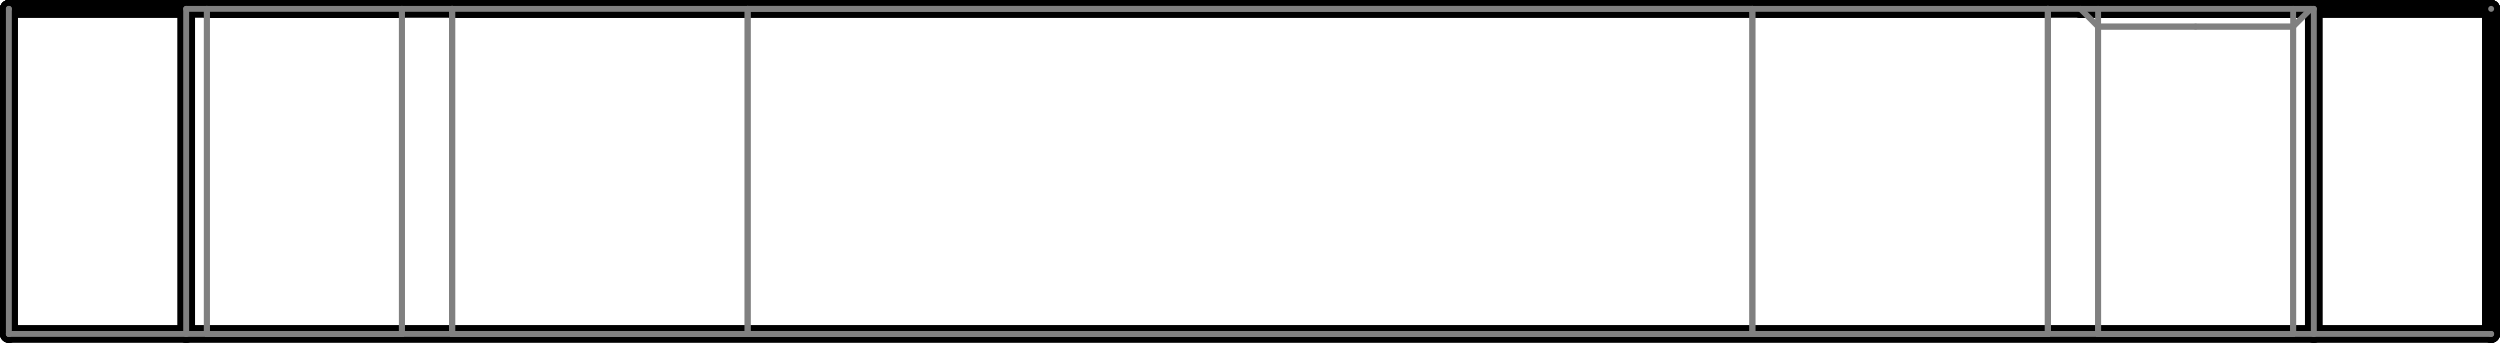
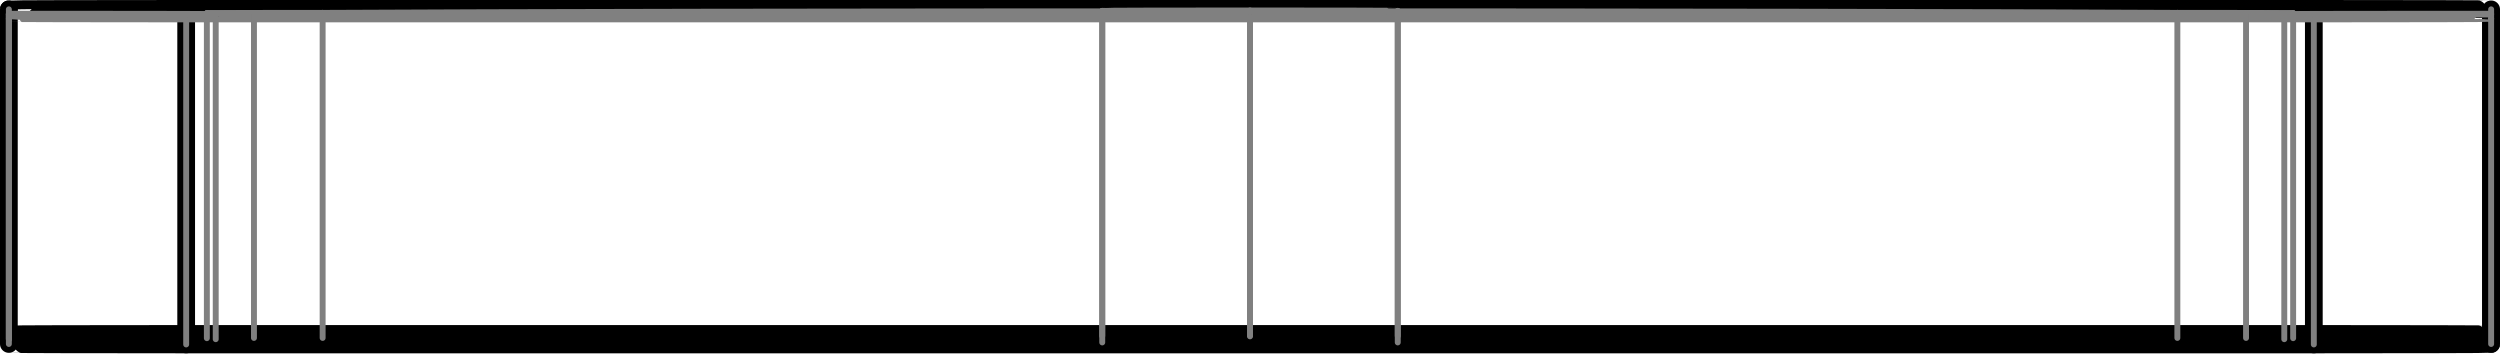
- <svg xmlns="http://www.w3.org/2000/svg" width="42.3mm" height="5.8mm" viewBox="-21.149 -2.9 42.3 5.8" version="1.1">
+ <svg xmlns="http://www.w3.org/2000/svg" width="42.3mm" height="5.979mm" viewBox="-21.15 -2.989 42.3 5.979" version="1.1">
  <g transform="scale(1,-1)" stroke-linecap="round">
    <g fill="none" stroke="rgb(0,0,0)" stroke-width="0.3" id="visible">
-       <path d="M 16.001,2.75 A 1.95,2.8545998738689794e-07 0.0 0,1 17.951,2.75" />
-       <path d="M 17.951,2.75 A 1.95,2.8545998738689794e-07 0.0 1,1 14.051,2.75" />
-       <path d="M 14.051,2.75 A 1.95,2.8545998738689794e-07 0.0 0,1 16.001,2.75" />
-       <path d="M -17.999,2.75 A 3.0,4.3916921136445835e-07 0.0 0,1 -20.999,2.75" />
-       <path d="M 18.001,2.75 A 3.0,4.3916921136445835e-07 180.0 0,0 21.001,2.75" />
-       <path d="M -17.999,2.75 A 3.0,4.3916921136445835e-07 180.0 0,0 -20.999,2.75" />
-       <path d="M 18.001,2.75 A 3.0,4.3916921136445835e-07 0.0 0,1 21.001,2.75" />
-       <line x1="-17.999" y1="2.75" x2="18.001" y2="2.75" />
-       <path d="M -15.999,2.75 A 1.65,2.415430662504521e-07 0.0 0,1 -14.349,2.75" />
-       <path d="M -14.349,2.75 A 1.65,2.415430662504521e-07 0.0 0,1 -17.649,2.75" />
-       <path d="M -17.649,2.75 A 1.65,2.415430662504521e-07 0.0 0,1 -15.999,2.75" />
-       <path d="M -15.999,2.75 A 1.65,2.415430662504521e-07 0.0 0,1 -14.349,2.75" />
-       <path d="M -14.349,2.75 A 1.65,2.4154306625045217e-07 0.0 0,1 -17.649,2.75" />
-       <path d="M -17.649,2.75 A 1.65,2.415430662504521e-07 0.0 0,1 -15.999,2.75" />
-       <path d="M -13.499,2.75 A 5.0,7.319486856074307e-07 180.0 0,0 -8.499,2.75" />
-       <path d="M -8.499,2.75 A 5.0,7.319486856074307e-07 180.0 0,0 -13.499,2.75" />
-       <path d="M 13.501,2.75 A 5.0,7.319486856074307e-07 180.0 0,0 8.501,2.75" />
-       <path d="M 8.501,2.75 A 5.0,7.319486856074307e-07 180.0 0,0 13.501,2.75" />
-       <line x1="-8.499" y1="2.75" x2="8.501" y2="2.75" />
-       <path d="M 16.001,2.75 A 1.65,2.415430662504521e-07 0.0 0,1 17.651,2.75" />
-       <path d="M 17.651,2.75 A 1.65,2.4154306625045217e-07 0.0 0,1 14.351,2.75" />
-       <path d="M 14.351,2.75 A 1.65,2.415430662504521e-07 0.0 0,1 16.001,2.75" />
-       <line x1="-20.999" y1="2.75" x2="-20.999" y2="2.75" />
-       <path d="M 21.001,-2.75 A 3.0,4.3916921136445835e-07 180.0 0,0 21.001,-2.75" />
-       <line x1="21.001" y1="-2.75" x2="21.001" y2="2.75" />
-       <path d="M -17.999,-2.75 A 3.0,4.3916921136445835e-07 180.0 0,0 -20.999,-2.75" />
-       <line x1="-20.999" y1="-2.75" x2="-20.999" y2="2.75" />
-       <path d="M 18.001,-2.75 A 3.0,4.3916921136445835e-07 0.0 0,1 21.001,-2.75" />
-       <line x1="21.001" y1="-2.75" x2="21.001" y2="2.75" />
-       <line x1="-17.999" y1="-2.75" x2="18.001" y2="-2.75" />
-       <line x1="-13.499" y1="2.75" x2="-13.499" y2="2.75" />
-       <line x1="-13.499" y1="2.75" x2="-13.499" y2="2.75" />
-       <line x1="13.501" y1="2.75" x2="13.501" y2="2.75" />
-       <line x1="13.501" y1="2.75" x2="13.501" y2="2.75" />
-       <line x1="-17.999" y1="2.75" x2="-17.999" y2="2.75" />
-       <line x1="18.001" y1="2.75" x2="18.001" y2="2.75" />
-       <line x1="-20.999" y1="-2.75" x2="-20.999" y2="2.75" />
-       <line x1="21.001" y1="-2.75" x2="21.001" y2="2.75" />
-       <line x1="-17.999" y1="-2.75" x2="-17.999" y2="2.75" />
-       <line x1="18.001" y1="-2.75" x2="18.001" y2="2.75" />
-       <line x1="-8.499" y1="2.75" x2="-8.499" y2="2.75" />
-       <line x1="-13.499" y1="2.75" x2="-13.499" y2="2.75" />
-       <line x1="-8.499" y1="2.75" x2="-8.499" y2="2.75" />
-       <line x1="8.501" y1="2.75" x2="8.501" y2="2.75" />
-       <line x1="13.501" y1="2.75" x2="13.501" y2="2.75" />
-       <line x1="8.501" y1="2.75" x2="8.501" y2="2.75" />
-       <line x1="17.951" y1="2.75" x2="17.951" y2="2.75" />
-       <line x1="14.051" y1="2.75" x2="14.051" y2="2.75" />
-       <line x1="21.001" y1="-2.75" x2="21.001" y2="2.75" />
-       <line x1="-20.999" y1="-2.75" x2="-20.999" y2="2.75" />
-       <line x1="-14.349" y1="2.75" x2="-14.349" y2="2.75" />
-       <line x1="-14.349" y1="2.75" x2="-14.349" y2="2.75" />
-       <line x1="-17.649" y1="2.75" x2="-17.649" y2="2.75" />
-       <line x1="-13.499" y1="2.75" x2="-13.499" y2="2.75" />
-       <line x1="13.501" y1="2.75" x2="13.501" y2="2.75" />
-       <line x1="17.651" y1="2.75" x2="17.651" y2="2.75" />
+       <line x1="-18.0" y1="-2.839" x2="18.0" y2="-2.839" />
+       <line x1="-0.0" y1="-2.798" x2="-0.0" y2="-2.702" />
+       <path d="M -0.0,-2.812 A 2.5,0.007 0.0 0,0 -2.5,-2.805" />
+       <path d="M -2.5,-2.805 A 2.5,0.007 0.0 0,0 -0.0,-2.798" />
+       <path d="M -0.0,-2.798 A 2.5,0.007 0.0 0,0 2.5,-2.805" />
+       <path d="M 2.5,-2.805 A 2.5,0.007 0.0 0,0 -0.0,-2.812" />
+       <line x1="-21.0" y1="-2.831" x2="-21.0" y2="-2.756" />
+       <path d="M -17.5,-2.75 A 2.5,0.007 0.0 0,0 -21.0,-2.756" />
+       <path d="M -0.0,-2.798 A 17.5,0.048 0.0 0,0 -17.5,-2.75" />
+       <path d="M 17.5,-2.75 A 17.5,0.048 0.0 0,0 -0.0,-2.798" />
+       <path d="M 21.0,-2.756 A 2.5,0.007 0.0 0,0 17.5,-2.75" />
+       <line x1="21.0" y1="-2.756" x2="21.0" y2="2.744" />
+       <line x1="21.0" y1="-2.831" x2="21.0" y2="-2.756" />
+       <path d="M 21.0,-2.831 A 3.0,0.008 0.0 0,0 18.0,-2.839" />
+       <path d="M -18.0,-2.839 A 3.0,0.008 0.0 0,0 -21.0,-2.831" />
+       <path d="M -21.0,-2.744 A 2.5,0.007 0.0 0,0 -17.5,-2.75" />
+       <line x1="-21.0" y1="-2.744" x2="-21.0" y2="-2.669" />
+       <path d="M -21.0,-2.669 A 3.0,0.008 0.0 0,0 -18.0,-2.661" />
+       <line x1="-18.0" y1="-2.661" x2="18.0" y2="-2.661" />
+       <path d="M 18.0,-2.661 A 3.0,0.008 0.0 0,0 21.0,-2.669" />
+       <line x1="21.0" y1="-2.744" x2="21.0" y2="-2.669" />
+       <path d="M 17.5,-2.75 A 2.5,0.007 0.0 0,0 21.0,-2.744" />
+       <path d="M 16.853,-2.737 A 17.5,0.048 0.0 0,0 17.5,-2.75" />
+       <path d="M 15.691,-2.729 A 1.65,0.005 8.242761648358416e-14 0,0 17.65,-2.733" />
+       <path d="M 17.65,-2.733 A 1.65,0.005 8.242761648358416e-14 0,0 16.853,-2.737" />
+       <path d="M -0.0,-2.702 A 17.5,0.048 0.0 0,0 15.691,-2.729" />
+       <path d="M -15.691,-2.729 A 17.5,0.048 0.0 0,0 -0.0,-2.702" />
+       <path d="M -16.853,-2.737 A 1.65,0.005 2.984266105864332e-14 0,0 -17.65,-2.733" />
+       <path d="M -17.65,-2.733 A 1.65,0.005 2.984266105864332e-14 0,0 -15.691,-2.729" />
+       <path d="M -17.5,-2.75 A 17.5,0.048 0.0 0,0 -16.853,-2.737" />
+       <path d="M -0.0,-2.702 A 2.5,0.007 0.0 0,0 -2.5,-2.695" />
+       <path d="M -2.5,-2.695 A 2.5,0.007 0.0 0,0 -0.0,-2.688" />
+       <path d="M -0.0,-2.688 A 2.5,0.007 0.0 0,0 2.5,-2.695" />
+       <path d="M 2.5,-2.695 A 2.5,0.007 0.0 0,0 -0.0,-2.702" />
+       <line x1="-0.0" y1="-2.688" x2="-0.0" y2="-2.702" />
+       <path d="M -21.0,2.831 A 3.0,0.008 0.0 0,0 -18.0,2.839" />
+       <line x1="-18.0" y1="2.839" x2="18.0" y2="2.839" />
+       <path d="M 18.0,2.839 A 3.0,0.008 0.0 0,0 21.0,2.831" />
+       <line x1="-16.853" y1="-2.737" x2="-16.853" y2="-2.729" />
+       <line x1="16.853" y1="-2.737" x2="16.853" y2="-2.729" />
+       <line x1="21.0" y1="-2.744" x2="21.0" y2="2.756" />
+       <line x1="21.0" y1="-2.669" x2="21.0" y2="2.831" />
+       <line x1="-21.0" y1="-2.669" x2="-21.0" y2="2.831" />
+       <line x1="18.0" y1="-2.661" x2="18.0" y2="2.839" />
+       <line x1="-18.0" y1="-2.661" x2="-18.0" y2="2.839" />
    </g>
    <g fill="none" stroke="rgb(128,128,128)" stroke-width="0.1" id="hidden">
-       <line x1="-17.999" y1="2.75" x2="18.001" y2="2.75" />
-       <line x1="-20.999" y1="2.75" x2="-20.999" y2="2.75" />
-       <line x1="21.001" y1="2.75" x2="21.001" y2="2.75" />
-       <line x1="-13.499" y1="2.75" x2="-13.499" y2="2.75" />
-       <line x1="-8.499" y1="2.75" x2="8.501" y2="2.75" />
-       <line x1="13.501" y1="2.75" x2="13.501" y2="2.75" />
-       <path d="M 16.001,2.45 A 1.65,2.415430662504521e-07 0.0 0,1 17.651,2.45" />
-       <path d="M 17.651,2.45 A 1.65,2.4154306625045217e-07 0.0 0,1 14.351,2.45" />
-       <path d="M 14.351,2.45 A 1.65,2.415430662504521e-07 0.0 0,1 16.001,2.45" />
-       <line x1="-17.999" y1="-2.75" x2="18.001" y2="-2.75" />
-       <path d="M -17.999,-2.75 A 3.0,4.3916921136445835e-07 0.0 0,1 -20.999,-2.75" />
-       <line x1="-20.999" y1="-2.75" x2="-20.999" y2="2.75" />
-       <path d="M 18.001,-2.75 A 3.0,4.3916921136445835e-07 180.0 0,0 21.001,-2.75" />
-       <line x1="-20.999" y1="-2.75" x2="-20.999" y2="-2.75" />
-       <line x1="21.001" y1="-2.75" x2="21.001" y2="-2.75" />
-       <path d="M -15.999,-2.75 A 1.65,2.415430662504521e-07 0.0 0,1 -14.349,-2.75" />
-       <path d="M -14.349,-2.75 A 1.65,2.415430662504521e-07 0.0 0,1 -17.649,-2.75" />
-       <path d="M -17.649,-2.75 A 1.65,2.415430662504521e-07 0.0 0,1 -15.999,-2.75" />
-       <path d="M -15.999,-2.75 A 1.65,2.415430662504521e-07 0.0 0,1 -14.349,-2.75" />
-       <path d="M -14.349,-2.75 A 1.65,2.4154306625045217e-07 0.0 0,1 -17.649,-2.75" />
-       <path d="M -17.649,-2.75 A 1.65,2.415430662504521e-07 0.0 0,1 -15.999,-2.75" />
-       <line x1="-13.499" y1="2.75" x2="-13.499" y2="-2.75" />
-       <path d="M -13.499,-2.75 A 5.0,7.319486856074307e-07 180.0 0,0 -8.499,-2.75" />
-       <line x1="-13.499" y1="-2.75" x2="-13.499" y2="-2.75" />
-       <line x1="-13.499" y1="2.75" x2="-13.499" y2="-2.75" />
-       <path d="M -8.499,-2.75 A 5.0,7.319486856074307e-07 180.0 0,0 -13.499,-2.75" />
-       <line x1="-8.499" y1="-2.75" x2="8.501" y2="-2.75" />
-       <line x1="13.501" y1="2.75" x2="13.501" y2="-2.75" />
-       <path d="M 13.501,-2.75 A 5.0,7.319486856074307e-07 180.0 0,0 8.501,-2.75" />
-       <line x1="13.501" y1="-2.75" x2="13.501" y2="-2.75" />
-       <line x1="13.501" y1="2.75" x2="13.501" y2="-2.75" />
-       <path d="M 8.501,-2.75 A 5.0,7.319486856074307e-07 180.0 0,0 13.501,-2.75" />
-       <line x1="-8.499" y1="-2.75" x2="8.501" y2="-2.75" />
-       <path d="M 16.001,-2.75 A 1.65,2.415430662504521e-07 0.0 0,1 17.651,-2.75" />
-       <path d="M 17.651,-2.75 A 1.65,2.4154306625045217e-07 0.0 0,1 14.351,-2.75" />
-       <path d="M 14.351,-2.75 A 1.65,2.415430662504521e-07 0.0 0,1 16.001,-2.75" />
-       <path d="M 16.001,-2.75 A 1.65,2.415430662504521e-07 0.0 0,1 17.651,-2.75" />
-       <path d="M 17.651,-2.75 A 1.65,2.4154306625045217e-07 0.0 0,1 14.351,-2.75" />
-       <path d="M 14.351,-2.75 A 1.65,2.415430662504521e-07 0.0 0,1 16.001,-2.75" />
-       <line x1="17.651" y1="2.45" x2="17.951" y2="2.75" />
-       <line x1="14.351" y1="2.45" x2="14.051" y2="2.75" />
-       <line x1="-14.349" y1="-2.75" x2="-14.349" y2="2.75" />
-       <line x1="-17.649" y1="-2.75" x2="-17.649" y2="2.75" />
-       <line x1="-14.349" y1="-2.75" x2="-14.349" y2="2.75" />
-       <line x1="-17.649" y1="-2.75" x2="-17.649" y2="2.75" />
-       <line x1="-13.499" y1="-2.75" x2="-13.499" y2="2.75" />
-       <line x1="13.501" y1="-2.75" x2="13.501" y2="2.75" />
-       <line x1="17.651" y1="-2.75" x2="17.651" y2="2.75" />
-       <line x1="14.351" y1="-2.75" x2="14.351" y2="2.75" />
-       <line x1="17.651" y1="-2.75" x2="17.651" y2="2.45" />
-       <line x1="14.351" y1="-2.75" x2="14.351" y2="2.45" />
-       <line x1="-17.999" y1="-2.75" x2="-17.999" y2="2.75" />
-       <line x1="18.001" y1="-2.75" x2="18.001" y2="2.75" />
-       <line x1="-8.499" y1="2.75" x2="-8.499" y2="-2.75" />
-       <line x1="-13.499" y1="2.75" x2="-13.499" y2="-2.75" />
-       <line x1="-8.499" y1="2.75" x2="-8.499" y2="-2.75" />
-       <line x1="8.501" y1="2.75" x2="8.501" y2="-2.75" />
-       <line x1="13.501" y1="2.75" x2="13.501" y2="-2.75" />
-       <line x1="8.501" y1="2.75" x2="8.501" y2="-2.75" />
+       <line x1="-18.0" y1="2.661" x2="18.0" y2="2.661" />
+       <path d="M 21.0,2.669 A 3.0,0.008 0.0 0,0 18.0,2.661" />
+       <line x1="21.0" y1="2.669" x2="21.0" y2="2.744" />
+       <path d="M 21.0,2.744 A 2.5,0.007 0.0 0,0 17.5,2.75" />
+       <path d="M 17.5,2.75 A 17.5,0.048 0.0 0,0 -0.0,2.702" />
+       <path d="M -0.0,2.702 A 17.5,0.048 0.0 0,0 -17.5,2.75" />
+       <path d="M -17.5,2.75 A 2.5,0.007 0.0 0,0 -21.0,2.744" />
+       <line x1="-21.0" y1="2.669" x2="-21.0" y2="2.744" />
+       <path d="M -18.0,2.661 A 3.0,0.008 0.0 0,0 -21.0,2.669" />
+       <path d="M -0.0,2.702 A 2.5,0.007 0.0 0,0 2.5,2.695" />
+       <path d="M 2.5,2.695 A 2.5,0.007 0.0 0,0 -0.0,2.688" />
+       <path d="M -0.0,2.688 A 2.5,0.007 0.0 0,0 -2.5,2.695" />
+       <path d="M -2.5,2.695 A 2.5,0.007 0.0 0,0 -0.0,2.702" />
+       <line x1="-0.0" y1="-2.702" x2="-0.0" y2="2.702" />
+       <line x1="-21.0" y1="-2.756" x2="-21.0" y2="2.744" />
+       <line x1="-21.0" y1="-2.831" x2="-21.0" y2="2.669" />
+       <line x1="-17.5" y1="-2.75" x2="-17.5" y2="2.75" />
+       <line x1="17.5" y1="-2.75" x2="17.5" y2="2.75" />
+       <line x1="21.0" y1="-2.831" x2="21.0" y2="2.669" />
+       <path d="M -0.0,2.812 A 2.5,0.007 0.0 0,0 2.5,2.805" />
+       <path d="M 2.5,2.805 A 2.5,0.007 0.0 0,0 -0.0,2.798" />
+       <line x1="-0.0" y1="2.798" x2="-0.0" y2="-2.688" />
+       <path d="M -21.0,2.756 A 2.5,0.007 0.0 0,0 -17.5,2.75" />
+       <line x1="-21.0" y1="2.756" x2="-21.0" y2="2.831" />
+       <line x1="21.0" y1="2.756" x2="21.0" y2="2.831" />
+       <path d="M 17.5,2.75 A 2.5,0.007 0.0 0,0 21.0,2.756" />
+       <path d="M 16.853,2.763 A 17.5,0.048 0.0 0,0 17.5,2.75" />
+       <path d="M 15.691,2.771 A 1.65,0.005 1.6485523296716833e-13 0,0 17.65,2.767" />
+       <path d="M 17.65,2.767 A 1.65,0.005 1.6485523296716833e-13 0,0 16.853,2.763" />
+       <path d="M -0.0,2.798 A 17.5,0.048 0.0 0,0 15.691,2.771" />
+       <path d="M -15.691,2.771 A 17.5,0.048 0.0 0,0 -0.0,2.798" />
+       <path d="M -16.853,2.763 A 1.65,0.005 5.967289802858613e-14 0,0 -17.65,2.767" />
+       <path d="M -17.65,2.767 A 1.65,0.005 5.967289802858613e-14 0,0 -15.691,2.771" />
+       <path d="M -17.5,2.75 A 17.5,0.048 0.0 0,0 -16.853,2.763" />
+       <path d="M -0.0,2.798 A 2.5,0.007 0.0 0,0 -2.5,2.805" />
+       <path d="M -2.5,2.805 A 2.5,0.007 0.0 0,0 -0.0,2.812" />
+       <line x1="-16.853" y1="-2.729" x2="-16.853" y2="2.763" />
+       <line x1="-15.691" y1="-2.729" x2="-15.691" y2="2.771" />
+       <line x1="15.691" y1="-2.729" x2="15.691" y2="2.771" />
+       <line x1="16.853" y1="-2.729" x2="16.853" y2="2.763" />
+       <line x1="-21.0" y1="-2.744" x2="-21.0" y2="2.756" />
+       <line x1="-2.5" y1="-2.805" x2="-2.5" y2="2.695" />
+       <line x1="2.5" y1="-2.805" x2="2.5" y2="2.695" />
+       <line x1="2.5" y1="-2.695" x2="2.5" y2="2.805" />
+       <line x1="-2.5" y1="-2.695" x2="-2.5" y2="2.805" />
+       <line x1="-17.65" y1="-2.733" x2="-17.65" y2="2.767" />
+       <line x1="17.65" y1="-2.733" x2="17.65" y2="2.767" />
+       <line x1="-18.0" y1="-2.839" x2="-18.0" y2="2.661" />
+       <line x1="18.0" y1="-2.839" x2="18.0" y2="2.661" />
    </g>
  </g>
</svg>
